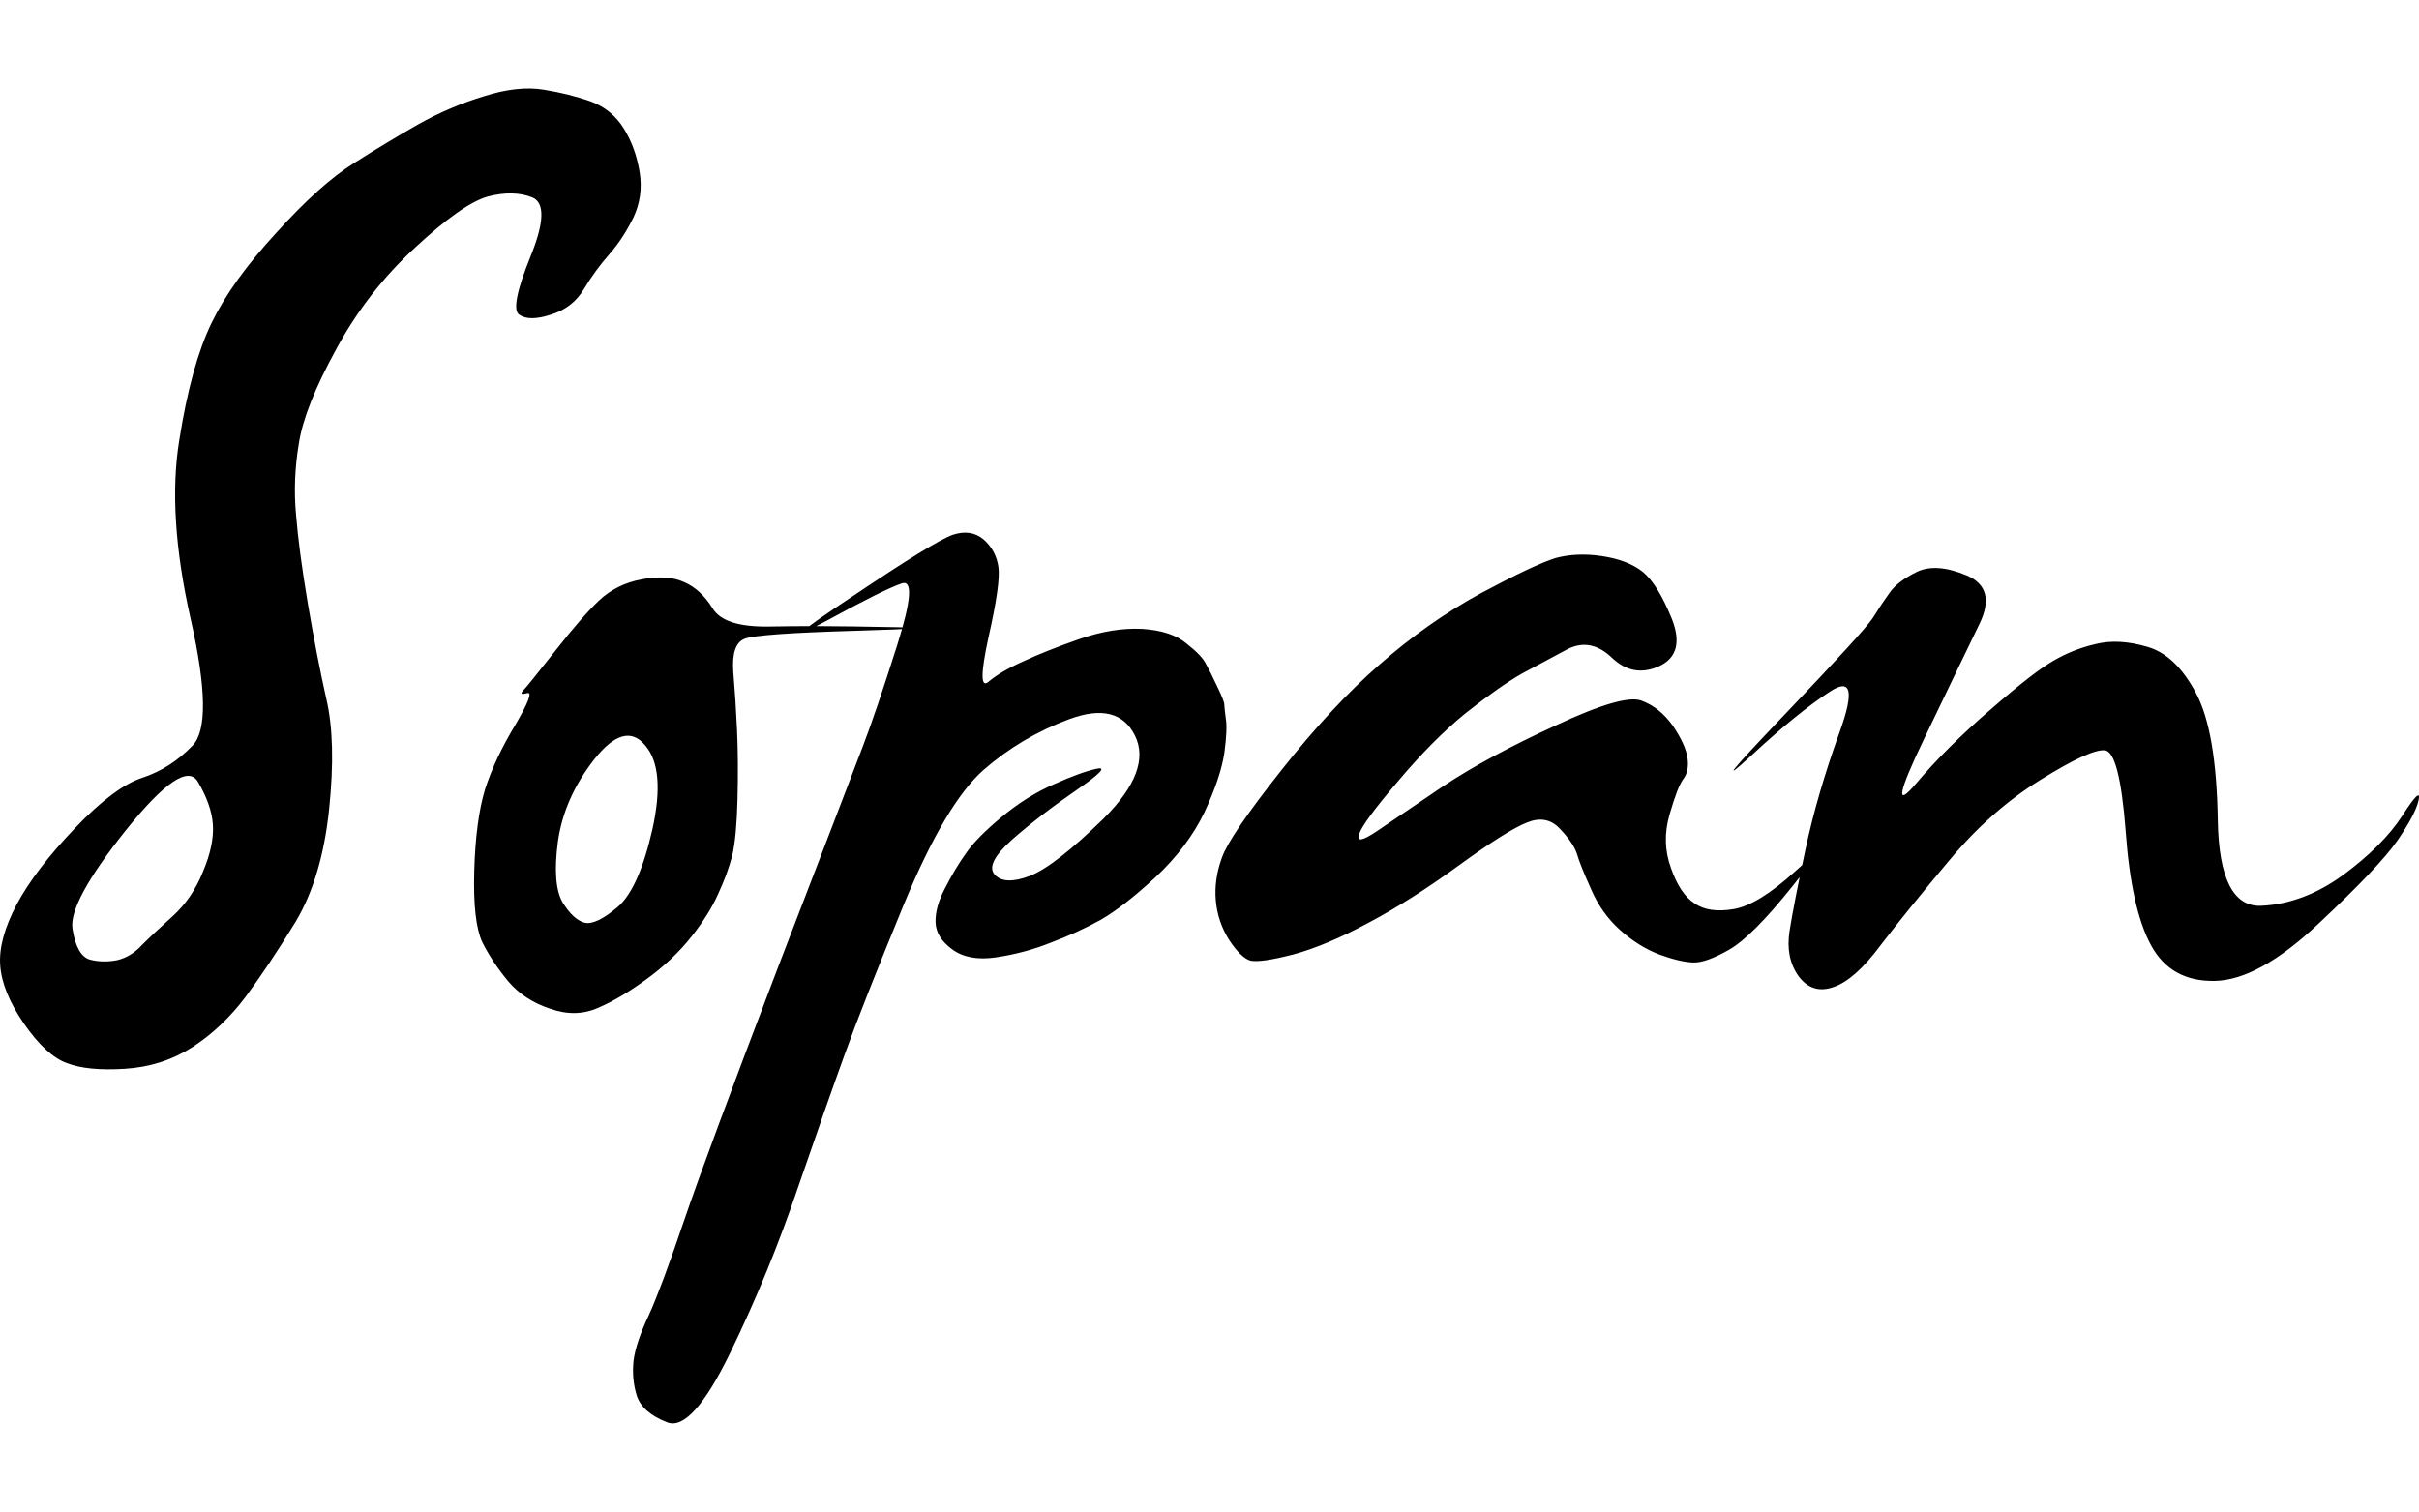
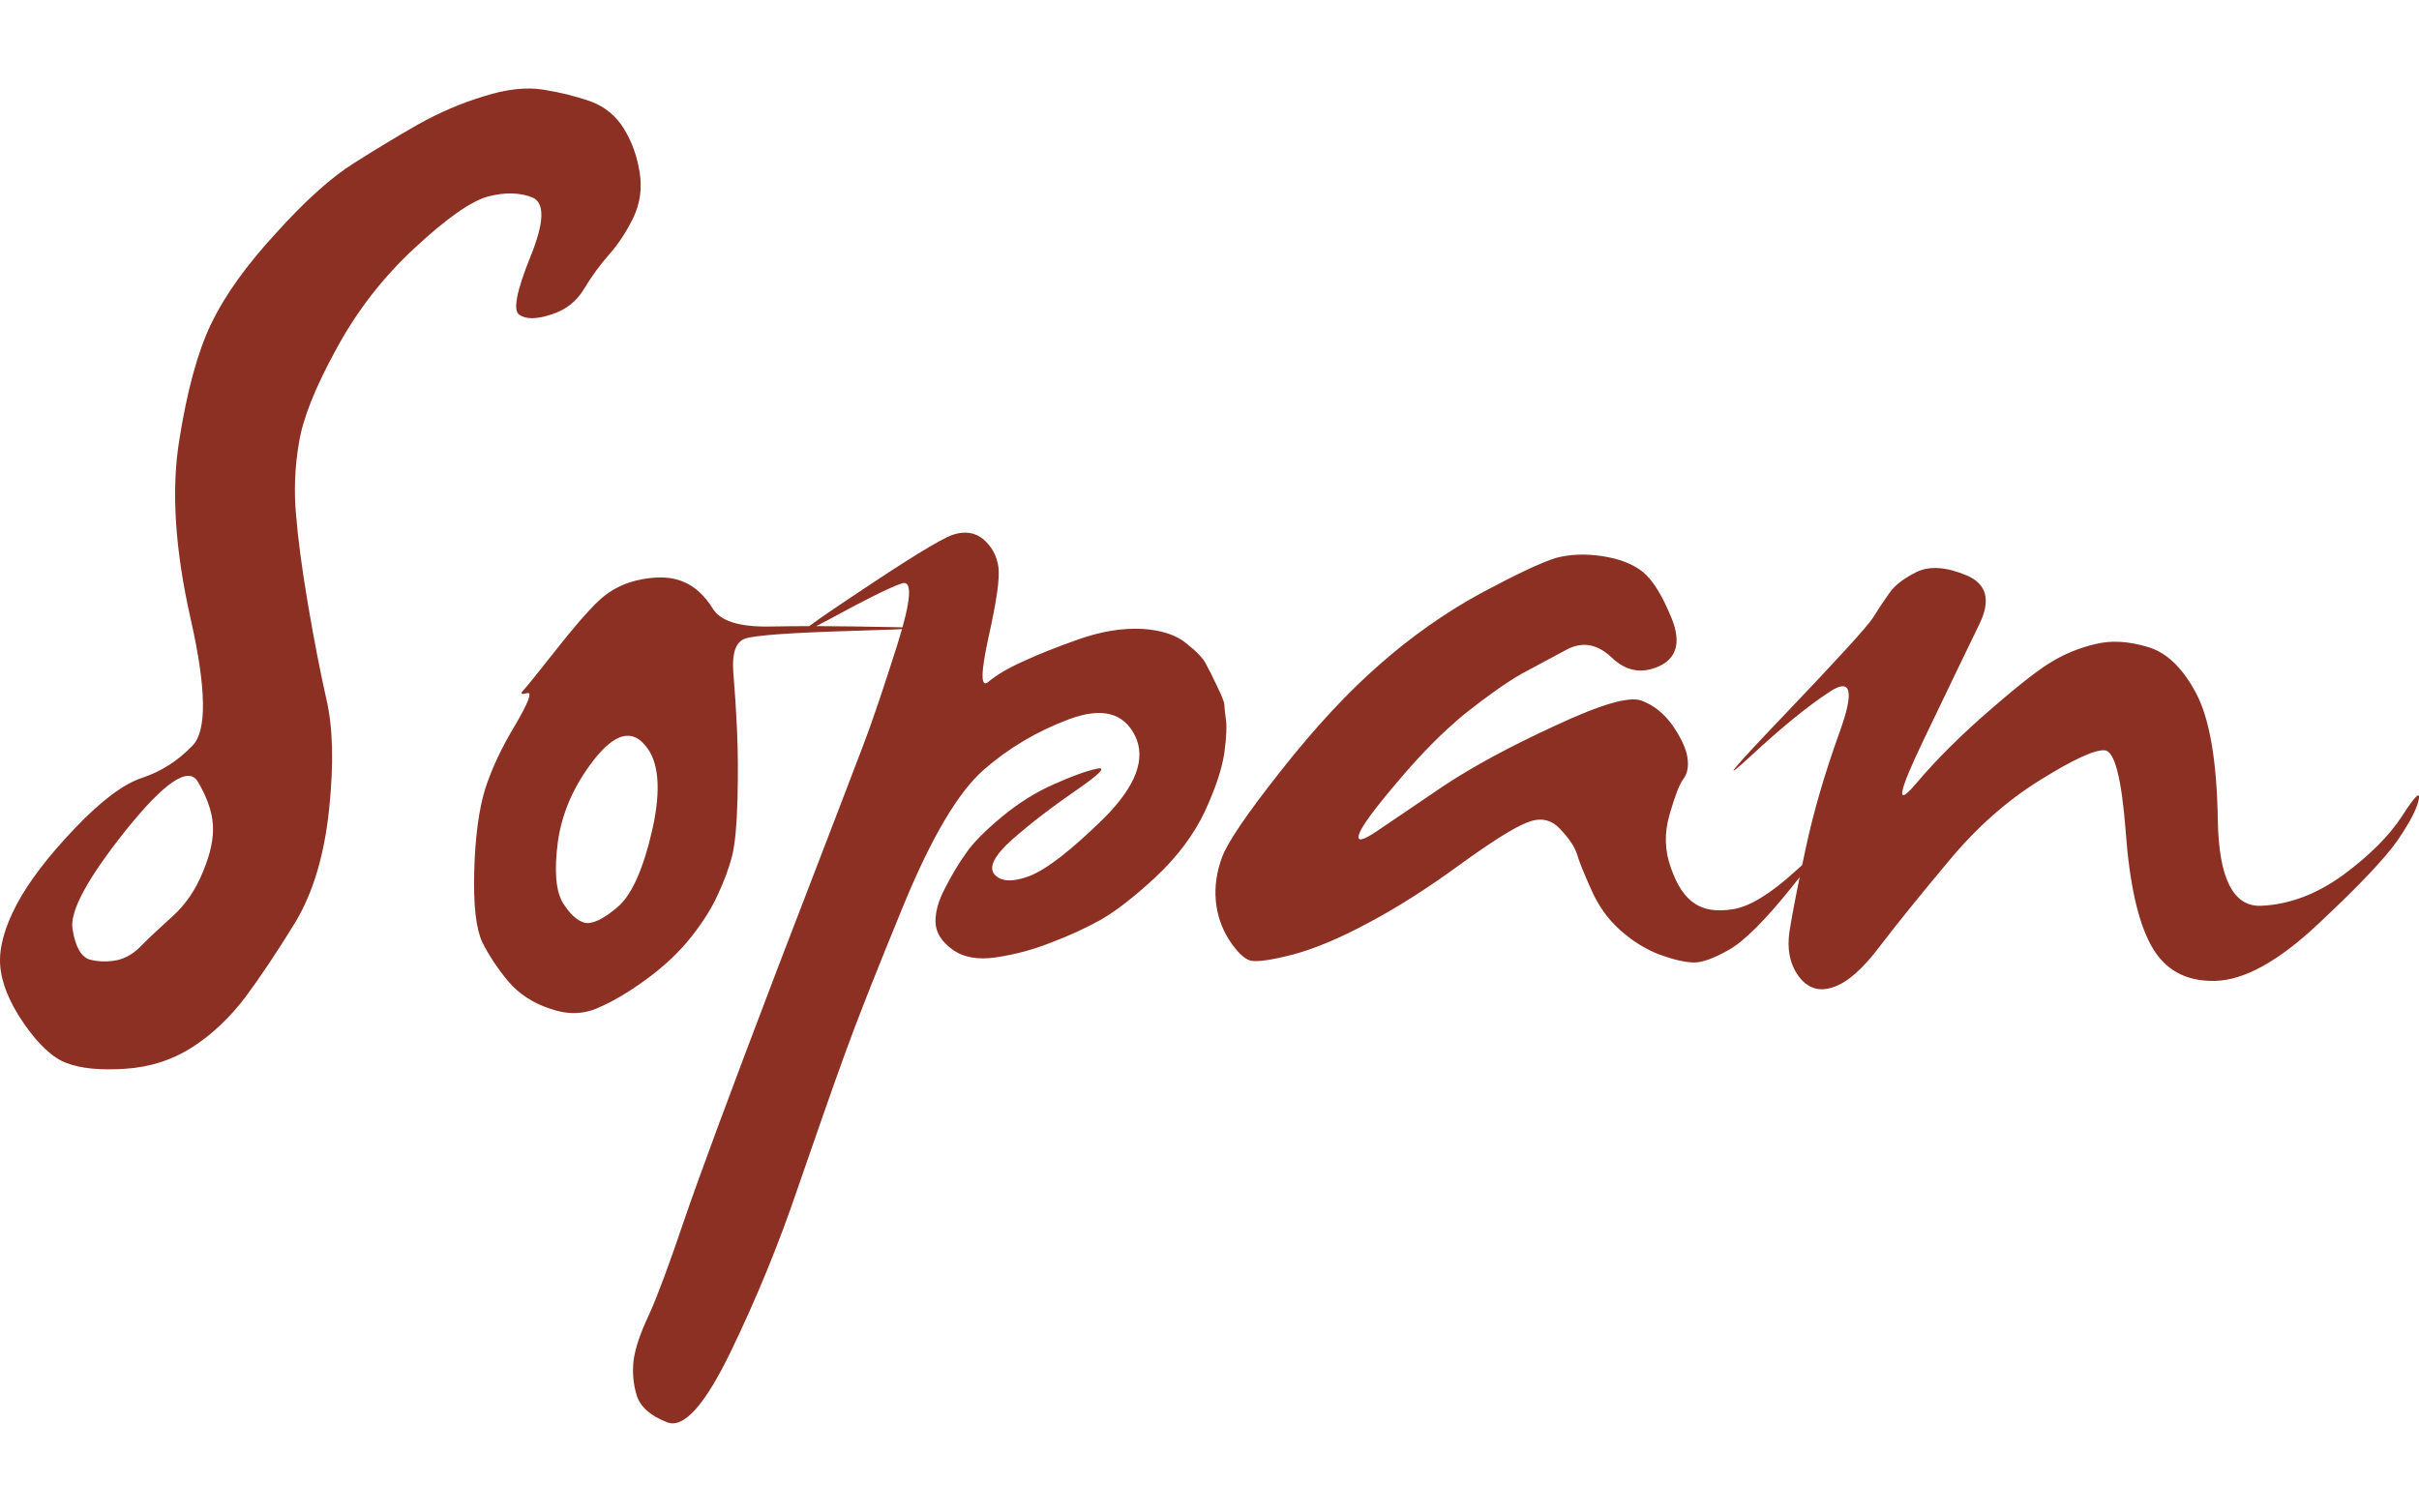
<svg xmlns="http://www.w3.org/2000/svg" version="1.1" width="319.915" height="200" viewBox="0.136 11.725 51.181 28.249">
-   <path d="M10.37 11.89L10.37 11.89Q11.09 11.66 11.64 11.75Q12.19 11.84 12.64 12.00Q13.09 12.17 13.34 12.58Q13.59 12.99 13.67 13.50Q13.75 14.00 13.54 14.45Q13.32 14.90 13.03 15.23Q12.73 15.57 12.49 15.97Q12.25 16.37 11.79 16.51Q11.33 16.66 11.12 16.51Q10.92 16.37 11.36 15.28Q11.80 14.20 11.40 14.03Q11.00 13.87 10.46 14.01Q9.92 14.16 8.92 15.09Q7.91 16.02 7.25 17.24Q6.58 18.46 6.46 19.23Q6.33 20 6.40 20.75Q6.46 21.50 6.65 22.63Q6.84 23.75 7.04 24.64Q7.25 25.53 7.10 26.97Q6.95 28.42 6.39 29.36Q5.82 30.29 5.33 30.95Q4.84 31.60 4.21 32.01Q3.57 32.42 2.78 32.47Q1.99 32.52 1.55 32.35Q1.11 32.19 0.64 31.51Q0.18 30.84 0.14 30.28Q0.10 29.73 0.49 28.99Q0.88 28.26 1.72 27.38Q2.56 26.50 3.15 26.31Q3.75 26.11 4.21 25.63Q4.67 25.16 4.17 22.95Q3.67 20.74 3.93 19.16Q4.18 17.58 4.61 16.69Q5.04 15.80 5.98 14.78Q6.91 13.75 7.63 13.30Q8.34 12.85 8.99 12.48Q9.65 12.11 10.37 11.89ZM4.32 26.39L4.32 26.39Q4.02 25.90 2.80 27.42Q1.58 28.95 1.67 29.51Q1.76 30.08 2.04 30.16Q2.32 30.23 2.62 30.17Q2.91 30.10 3.14 29.85Q3.38 29.61 3.79 29.24Q4.20 28.87 4.43 28.30Q4.67 27.73 4.64 27.30Q4.61 26.88 4.32 26.39ZM12.81 22.56L12.81 22.56Q13.18 22.21 13.72 22.11Q14.26 22.01 14.61 22.17Q14.96 22.32 15.21 22.72Q15.45 23.13 16.43 23.11Q17.40 23.09 18.86 23.12Q20.31 23.14 18.24 23.20Q16.17 23.26 15.89 23.37Q15.61 23.48 15.65 24.06Q15.70 24.65 15.73 25.30Q15.76 25.96 15.74 26.76Q15.72 27.56 15.63 27.95Q15.53 28.34 15.33 28.77Q15.14 29.20 14.76 29.68Q14.38 30.16 13.82 30.57Q13.26 30.98 12.79 31.18Q12.32 31.39 11.78 31.20Q11.23 31.02 10.89 30.62Q10.55 30.21 10.34 29.79Q10.14 29.36 10.17 28.28Q10.20 27.21 10.40 26.55Q10.61 25.90 11.04 25.19Q11.46 24.47 11.29 24.52Q11.11 24.57 11.20 24.47Q11.29 24.38 11.88 23.63Q12.46 22.89 12.81 22.56ZM13.79 25.63L13.79 25.63Q13.36 25.10 12.71 25.92Q12.07 26.74 11.94 27.66Q11.82 28.57 12.04 28.95Q12.27 29.32 12.51 29.38Q12.75 29.43 13.20 29.05Q13.65 28.67 13.94 27.40Q14.22 26.13 13.79 25.63ZM18.16 22.48L18.16 22.48Q19.90 21.31 20.29 21.17Q20.68 21.04 20.95 21.27Q21.21 21.50 21.26 21.85Q21.31 22.19 21.05 23.34Q20.80 24.49 21.05 24.28Q21.31 24.06 21.78 23.85Q22.25 23.63 22.96 23.38Q23.67 23.13 24.30 23.16Q24.92 23.20 25.24 23.47Q25.57 23.73 25.65 23.90Q25.74 24.06 25.89 24.38Q26.04 24.69 26.04 24.76Q26.04 24.82 26.07 25.05Q26.11 25.27 26.04 25.79Q25.96 26.31 25.62 27.04Q25.27 27.77 24.59 28.41Q23.91 29.04 23.42 29.32Q22.93 29.59 22.37 29.80Q21.82 30.02 21.22 30.11Q20.63 30.20 20.28 29.94Q19.94 29.69 19.93 29.37Q19.92 29.04 20.14 28.63Q20.35 28.22 20.58 27.90Q20.80 27.58 21.33 27.14Q21.86 26.70 22.43 26.45Q23.01 26.19 23.34 26.12Q23.67 26.05 22.90 26.58Q22.13 27.11 21.55 27.62Q20.98 28.13 21.18 28.36Q21.39 28.59 21.92 28.39Q22.46 28.18 23.49 27.17Q24.51 26.15 24.15 25.42Q23.79 24.69 22.76 25.07Q21.74 25.45 20.94 26.15Q20.14 26.86 19.26 28.99Q18.38 31.13 18.01 32.16Q17.64 33.18 17.02 34.98Q16.41 36.78 15.59 38.47Q14.77 40.16 14.25 39.95Q13.73 39.75 13.61 39.39Q13.50 39.04 13.54 38.65Q13.59 38.26 13.87 37.67Q14.14 37.07 14.61 35.68Q15.08 34.30 16.59 30.34Q18.11 26.39 18.39 25.65Q18.67 24.92 19.12 23.50Q19.57 22.07 19.21 22.20Q18.85 22.32 17.64 22.98Q16.43 23.63 18.16 22.48ZM33.05 21.66L33.05 21.66Q33.50 21.54 34.03 21.62Q34.57 21.70 34.89 21.95Q35.21 22.21 35.51 22.95Q35.80 23.69 35.24 23.95Q34.69 24.20 34.24 23.77Q33.79 23.34 33.30 23.59Q32.81 23.85 32.33 24.11Q31.86 24.38 31.15 24.94Q30.45 25.51 29.71 26.39Q28.96 27.27 28.89 27.51Q28.81 27.75 29.27 27.44Q29.73 27.13 30.67 26.49Q31.62 25.86 33.06 25.20Q34.49 24.53 34.87 24.68Q35.25 24.82 35.53 25.21Q35.80 25.61 35.84 25.89Q35.88 26.17 35.75 26.34Q35.63 26.50 35.46 27.09Q35.29 27.68 35.49 28.22Q35.68 28.77 35.99 28.97Q36.29 29.18 36.82 29.09Q37.34 29.00 38.12 28.29Q38.89 27.58 38.05 28.62Q37.21 29.67 36.72 29.95Q36.23 30.23 35.96 30.22Q35.68 30.21 35.24 30.05Q34.80 29.88 34.41 29.53Q34.02 29.18 33.80 28.67Q33.57 28.16 33.50 27.92Q33.42 27.68 33.13 27.38Q32.85 27.09 32.44 27.26Q32.03 27.42 31.01 28.16Q29.98 28.91 29.09 29.38Q28.20 29.86 27.50 30.05Q26.80 30.23 26.59 30.18Q26.39 30.12 26.14 29.74Q25.90 29.36 25.86 28.91Q25.82 28.46 25.99 28.00Q26.15 27.54 27.24 26.16Q28.32 24.79 29.33 23.91Q30.33 23.03 31.46 22.41Q32.60 21.80 33.05 21.66ZM40.70 21.95L40.70 21.95Q41.11 21.76 41.75 22.03Q42.38 22.30 42.02 23.05Q41.66 23.79 40.84 25.50Q40.02 27.21 40.67 26.44Q41.33 25.66 42.26 24.86Q43.18 24.06 43.59 23.83Q44.00 23.59 44.48 23.48Q44.96 23.36 45.57 23.54Q46.17 23.71 46.60 24.52Q47.03 25.33 47.06 27.20Q47.09 29.06 47.98 29.02Q48.87 28.98 49.71 28.37Q50.55 27.75 50.96 27.12Q51.37 26.48 51.31 26.78Q51.25 27.07 50.86 27.64Q50.47 28.20 49.20 29.39Q47.93 30.59 47.00 30.61Q46.07 30.63 45.65 29.86Q45.23 29.10 45.11 27.43Q44.98 25.76 44.67 25.73Q44.36 25.70 43.30 26.36Q42.25 27.01 41.37 28.07Q40.49 29.12 39.93 29.85Q39.38 30.59 38.93 30.74Q38.48 30.90 38.19 30.51Q37.91 30.12 38.00 29.55Q38.09 28.98 38.34 27.81Q38.59 26.64 39.06 25.34Q39.53 24.04 38.85 24.49Q38.16 24.94 37.18 25.85Q36.19 26.76 37.88 24.99Q39.57 23.22 39.76 22.93Q39.94 22.64 40.12 22.39Q40.29 22.15 40.70 21.95Z" fill="black" />
+   <path d="M10.37 11.89L10.37 11.89Q11.09 11.66 11.64 11.75Q12.19 11.84 12.64 12.00Q13.09 12.17 13.34 12.58Q13.59 12.99 13.67 13.50Q13.75 14.00 13.54 14.45Q13.32 14.90 13.03 15.23Q12.73 15.57 12.49 15.97Q12.25 16.37 11.79 16.51Q11.33 16.66 11.12 16.51Q10.92 16.37 11.36 15.28Q11.80 14.20 11.40 14.03Q11.00 13.87 10.46 14.01Q9.92 14.16 8.92 15.09Q7.91 16.02 7.25 17.24Q6.58 18.46 6.46 19.23Q6.33 20 6.40 20.75Q6.46 21.50 6.65 22.63Q6.84 23.75 7.04 24.64Q7.25 25.53 7.10 26.97Q6.95 28.42 6.39 29.36Q5.82 30.29 5.33 30.95Q4.84 31.60 4.21 32.01Q3.57 32.42 2.78 32.47Q1.99 32.52 1.55 32.35Q1.11 32.19 0.64 31.51Q0.18 30.84 0.14 30.28Q0.10 29.73 0.49 28.99Q0.88 28.26 1.72 27.38Q2.56 26.50 3.15 26.31Q3.75 26.11 4.21 25.63Q4.67 25.16 4.17 22.95Q3.67 20.74 3.93 19.16Q4.18 17.58 4.61 16.69Q5.04 15.80 5.98 14.78Q6.91 13.75 7.63 13.30Q8.34 12.85 8.99 12.48Q9.65 12.11 10.37 11.89ZM4.32 26.39L4.32 26.39Q4.02 25.90 2.80 27.42Q1.58 28.95 1.67 29.51Q1.76 30.08 2.04 30.16Q2.32 30.23 2.62 30.17Q2.91 30.10 3.14 29.85Q3.38 29.61 3.79 29.24Q4.20 28.87 4.43 28.30Q4.67 27.73 4.64 27.30Q4.61 26.88 4.32 26.39ZM12.81 22.56L12.81 22.56Q13.18 22.21 13.72 22.11Q14.26 22.01 14.61 22.17Q14.96 22.32 15.21 22.72Q15.45 23.13 16.43 23.11Q17.40 23.09 18.86 23.12Q20.31 23.14 18.24 23.20Q16.17 23.26 15.89 23.37Q15.61 23.48 15.65 24.06Q15.70 24.65 15.73 25.30Q15.76 25.96 15.74 26.76Q15.72 27.56 15.63 27.95Q15.53 28.34 15.33 28.77Q15.14 29.20 14.76 29.68Q14.38 30.16 13.82 30.57Q13.26 30.98 12.79 31.18Q12.32 31.39 11.78 31.20Q11.23 31.02 10.89 30.62Q10.55 30.21 10.34 29.79Q10.14 29.36 10.17 28.28Q10.20 27.21 10.40 26.55Q10.61 25.90 11.04 25.19Q11.46 24.47 11.29 24.52Q11.11 24.57 11.20 24.47Q11.29 24.38 11.88 23.63Q12.46 22.89 12.81 22.56ZM13.79 25.63L13.79 25.63Q13.36 25.10 12.71 25.92Q12.07 26.74 11.94 27.66Q11.82 28.57 12.04 28.95Q12.27 29.32 12.51 29.38Q12.75 29.43 13.20 29.05Q13.65 28.67 13.94 27.40Q14.22 26.13 13.79 25.63ZM18.16 22.48L18.16 22.48Q19.90 21.31 20.29 21.17Q20.68 21.04 20.95 21.27Q21.21 21.50 21.26 21.85Q21.31 22.19 21.05 23.34Q20.80 24.49 21.05 24.28Q21.31 24.06 21.78 23.85Q22.25 23.63 22.96 23.38Q23.67 23.13 24.30 23.16Q24.92 23.20 25.24 23.47Q25.57 23.73 25.65 23.90Q25.74 24.06 25.89 24.38Q26.04 24.69 26.04 24.76Q26.04 24.82 26.07 25.05Q26.11 25.27 26.04 25.79Q25.96 26.31 25.62 27.04Q25.27 27.77 24.59 28.41Q23.91 29.04 23.42 29.32Q22.93 29.59 22.37 29.80Q21.82 30.02 21.22 30.11Q20.63 30.20 20.28 29.94Q19.94 29.69 19.93 29.37Q19.92 29.04 20.14 28.63Q20.35 28.22 20.58 27.90Q20.80 27.58 21.33 27.14Q21.86 26.70 22.43 26.45Q23.01 26.19 23.34 26.12Q23.67 26.05 22.90 26.58Q22.13 27.11 21.55 27.62Q20.98 28.13 21.18 28.36Q21.39 28.59 21.92 28.39Q22.46 28.18 23.49 27.17Q24.51 26.15 24.15 25.42Q23.79 24.69 22.76 25.07Q21.74 25.45 20.94 26.15Q20.14 26.86 19.26 28.99Q18.38 31.13 18.01 32.16Q17.64 33.18 17.02 34.98Q16.41 36.78 15.59 38.47Q14.77 40.16 14.25 39.95Q13.73 39.75 13.61 39.39Q13.50 39.04 13.54 38.65Q13.59 38.26 13.87 37.67Q14.14 37.07 14.61 35.68Q15.08 34.30 16.59 30.34Q18.11 26.39 18.39 25.65Q18.67 24.92 19.12 23.50Q19.57 22.07 19.21 22.20Q18.85 22.32 17.64 22.98Q16.43 23.63 18.16 22.48ZM33.05 21.66L33.05 21.66Q33.50 21.54 34.03 21.62Q34.57 21.70 34.89 21.95Q35.21 22.21 35.51 22.95Q35.80 23.69 35.24 23.95Q34.69 24.20 34.24 23.77Q33.79 23.34 33.30 23.59Q32.81 23.85 32.33 24.11Q31.86 24.38 31.15 24.94Q30.45 25.51 29.71 26.39Q28.96 27.27 28.89 27.51Q28.81 27.75 29.27 27.44Q29.73 27.13 30.67 26.49Q31.62 25.86 33.06 25.20Q34.49 24.53 34.87 24.68Q35.25 24.82 35.53 25.21Q35.80 25.61 35.84 25.89Q35.88 26.17 35.75 26.34Q35.63 26.50 35.46 27.09Q35.29 27.68 35.49 28.22Q35.68 28.77 35.99 28.97Q36.29 29.18 36.82 29.09Q37.34 29.00 38.12 28.29Q38.89 27.58 38.05 28.62Q37.21 29.67 36.72 29.95Q36.23 30.23 35.96 30.22Q35.68 30.21 35.24 30.05Q34.80 29.88 34.41 29.53Q34.02 29.18 33.80 28.67Q33.57 28.16 33.50 27.92Q33.42 27.68 33.13 27.38Q32.85 27.09 32.44 27.26Q32.03 27.42 31.01 28.16Q29.98 28.91 29.09 29.38Q28.20 29.86 27.50 30.05Q26.80 30.23 26.59 30.18Q26.39 30.12 26.14 29.74Q25.90 29.36 25.86 28.91Q25.82 28.46 25.99 28.00Q26.15 27.54 27.24 26.16Q28.32 24.79 29.33 23.91Q30.33 23.03 31.46 22.41Q32.60 21.80 33.05 21.66ZM40.70 21.95L40.70 21.95Q41.11 21.76 41.75 22.03Q42.38 22.30 42.02 23.05Q41.66 23.79 40.84 25.50Q40.02 27.21 40.67 26.44Q41.33 25.66 42.26 24.86Q43.18 24.06 43.59 23.83Q44.00 23.59 44.48 23.48Q44.96 23.36 45.57 23.54Q46.17 23.71 46.60 24.52Q47.03 25.33 47.06 27.20Q47.09 29.06 47.98 29.02Q48.87 28.98 49.71 28.37Q50.55 27.75 50.96 27.12Q51.37 26.48 51.31 26.78Q51.25 27.07 50.86 27.64Q50.47 28.20 49.20 29.39Q47.93 30.59 47.00 30.61Q46.07 30.63 45.65 29.86Q45.23 29.10 45.11 27.43Q44.98 25.76 44.67 25.73Q44.36 25.70 43.30 26.36Q42.25 27.01 41.37 28.07Q40.49 29.12 39.93 29.85Q39.38 30.59 38.93 30.74Q38.48 30.90 38.19 30.51Q37.91 30.12 38.00 29.55Q38.09 28.98 38.34 27.81Q38.59 26.64 39.06 25.34Q39.53 24.04 38.85 24.49Q38.16 24.94 37.18 25.85Q36.19 26.76 37.88 24.99Q39.57 23.22 39.76 22.93Q39.94 22.64 40.12 22.39Q40.29 22.15 40.70 21.95Z" fill="#8B3022" />
</svg>
